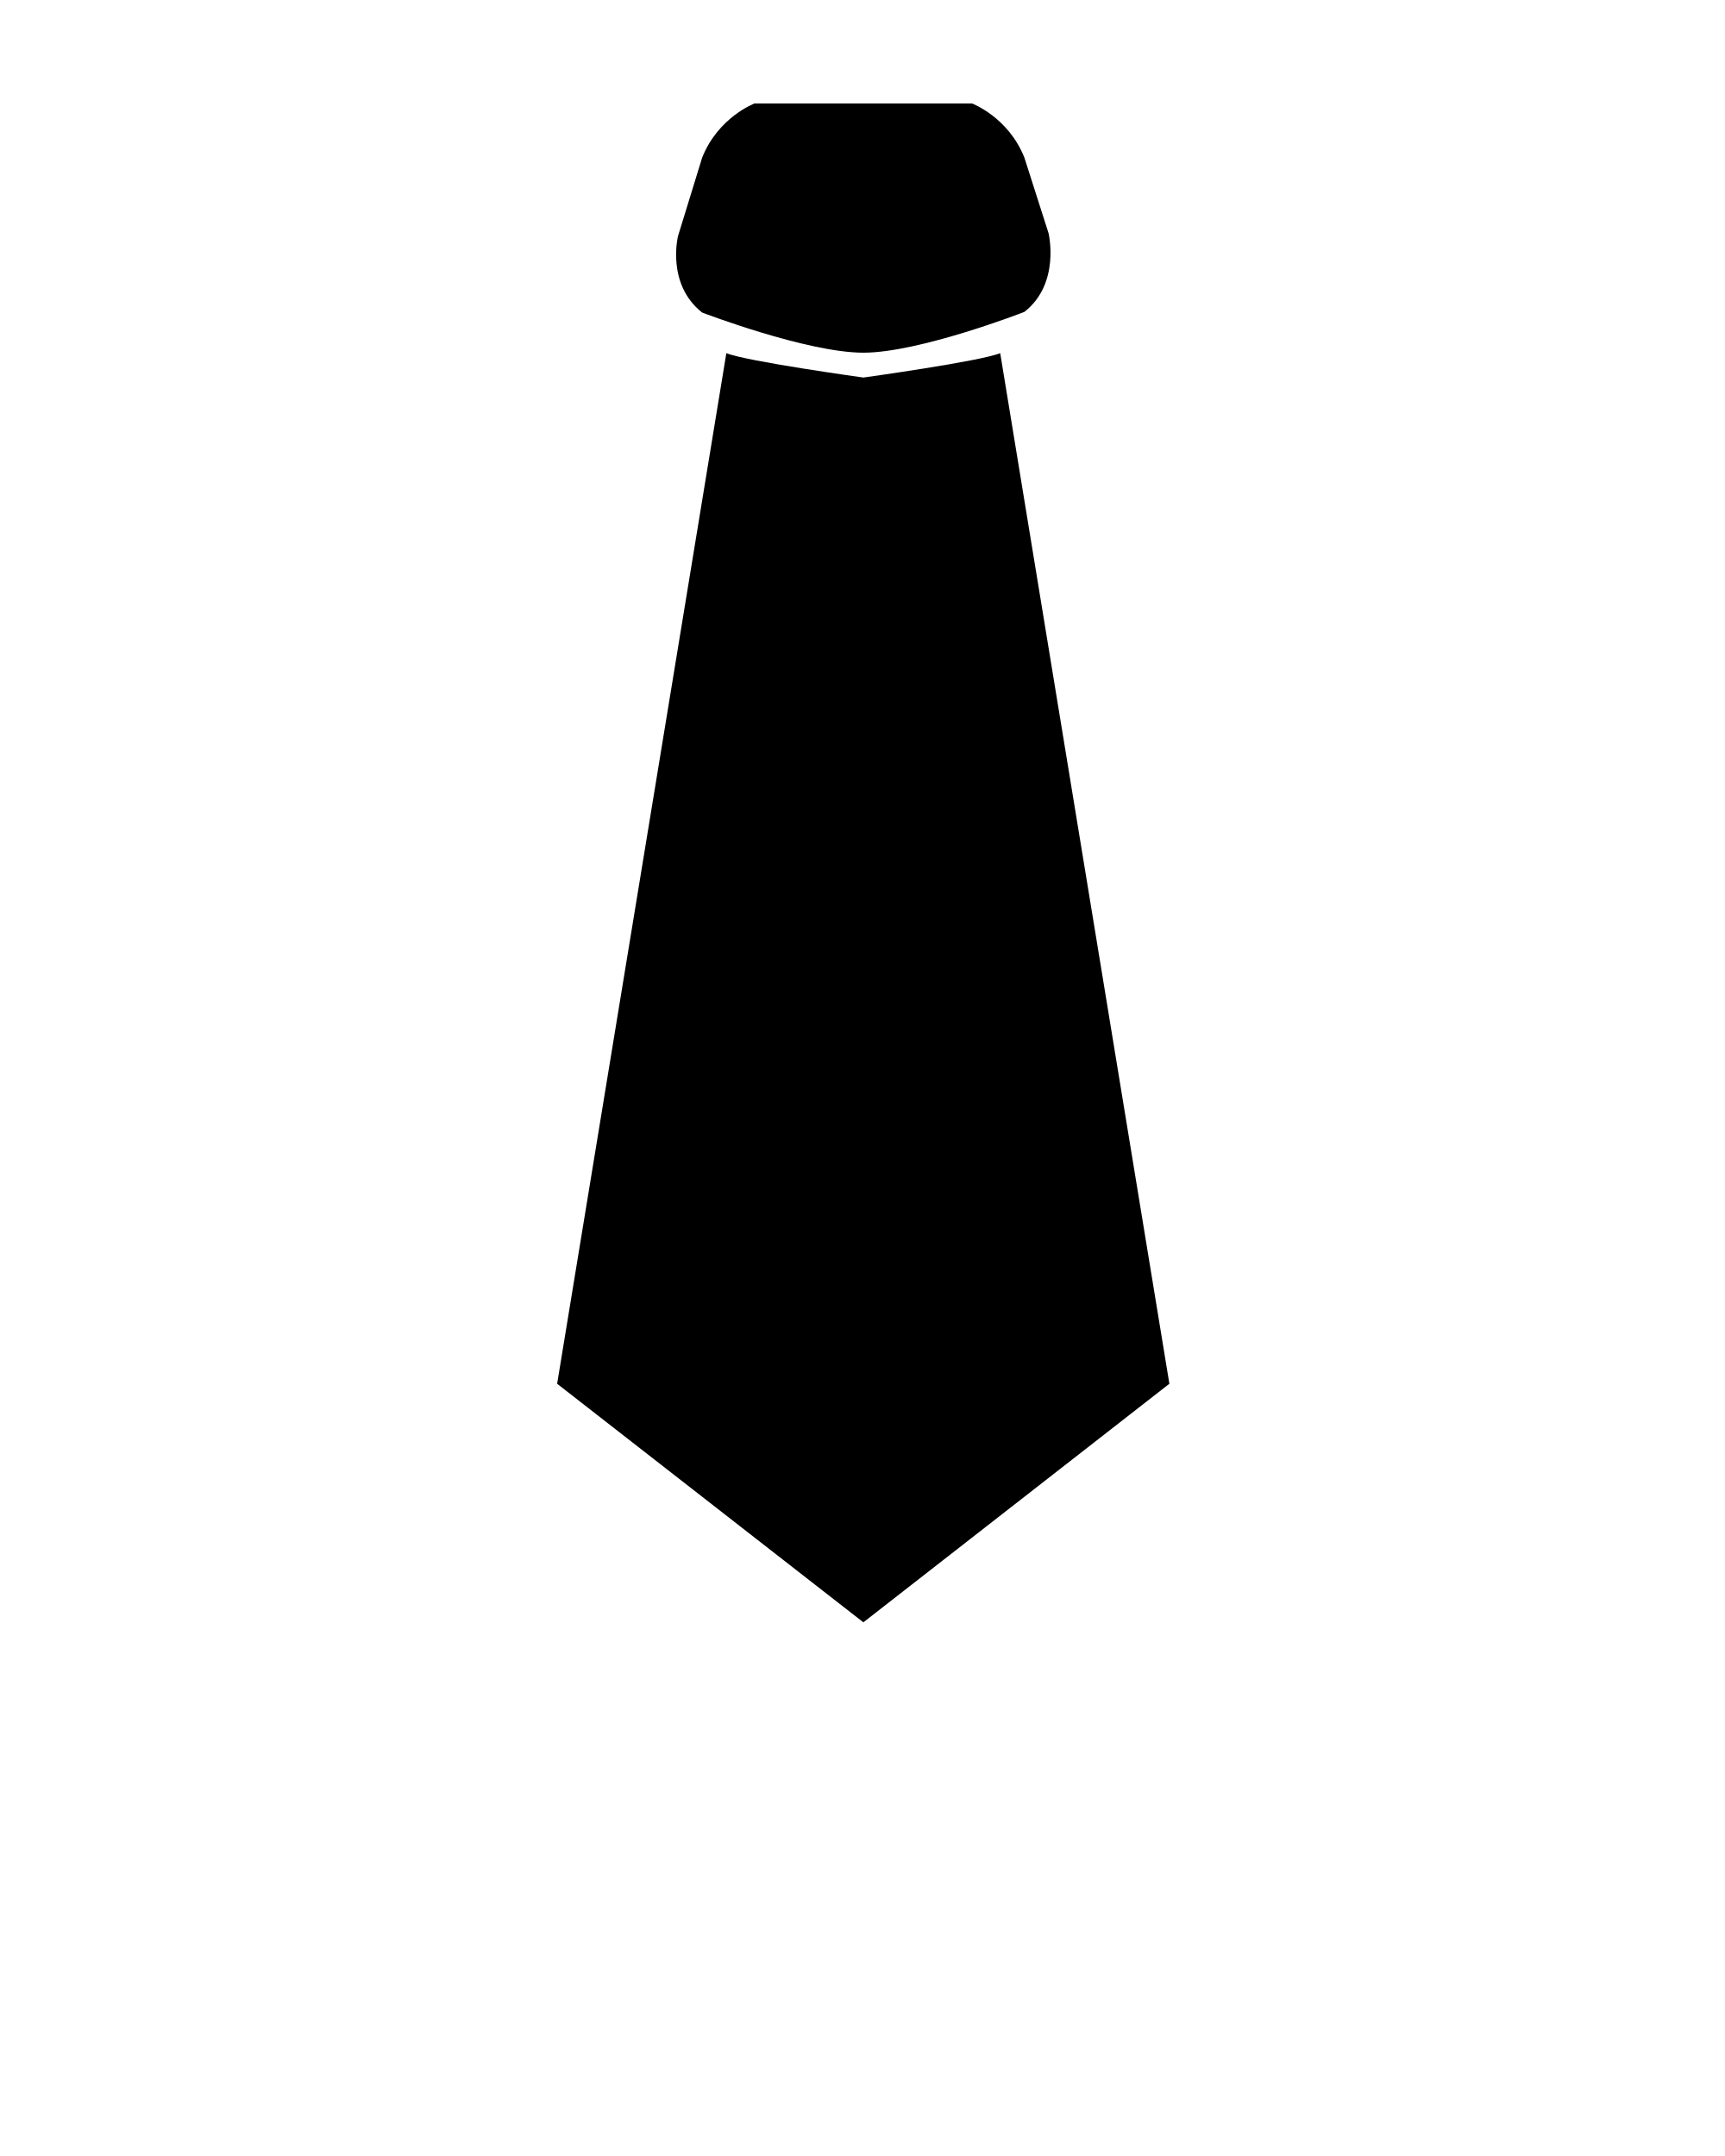
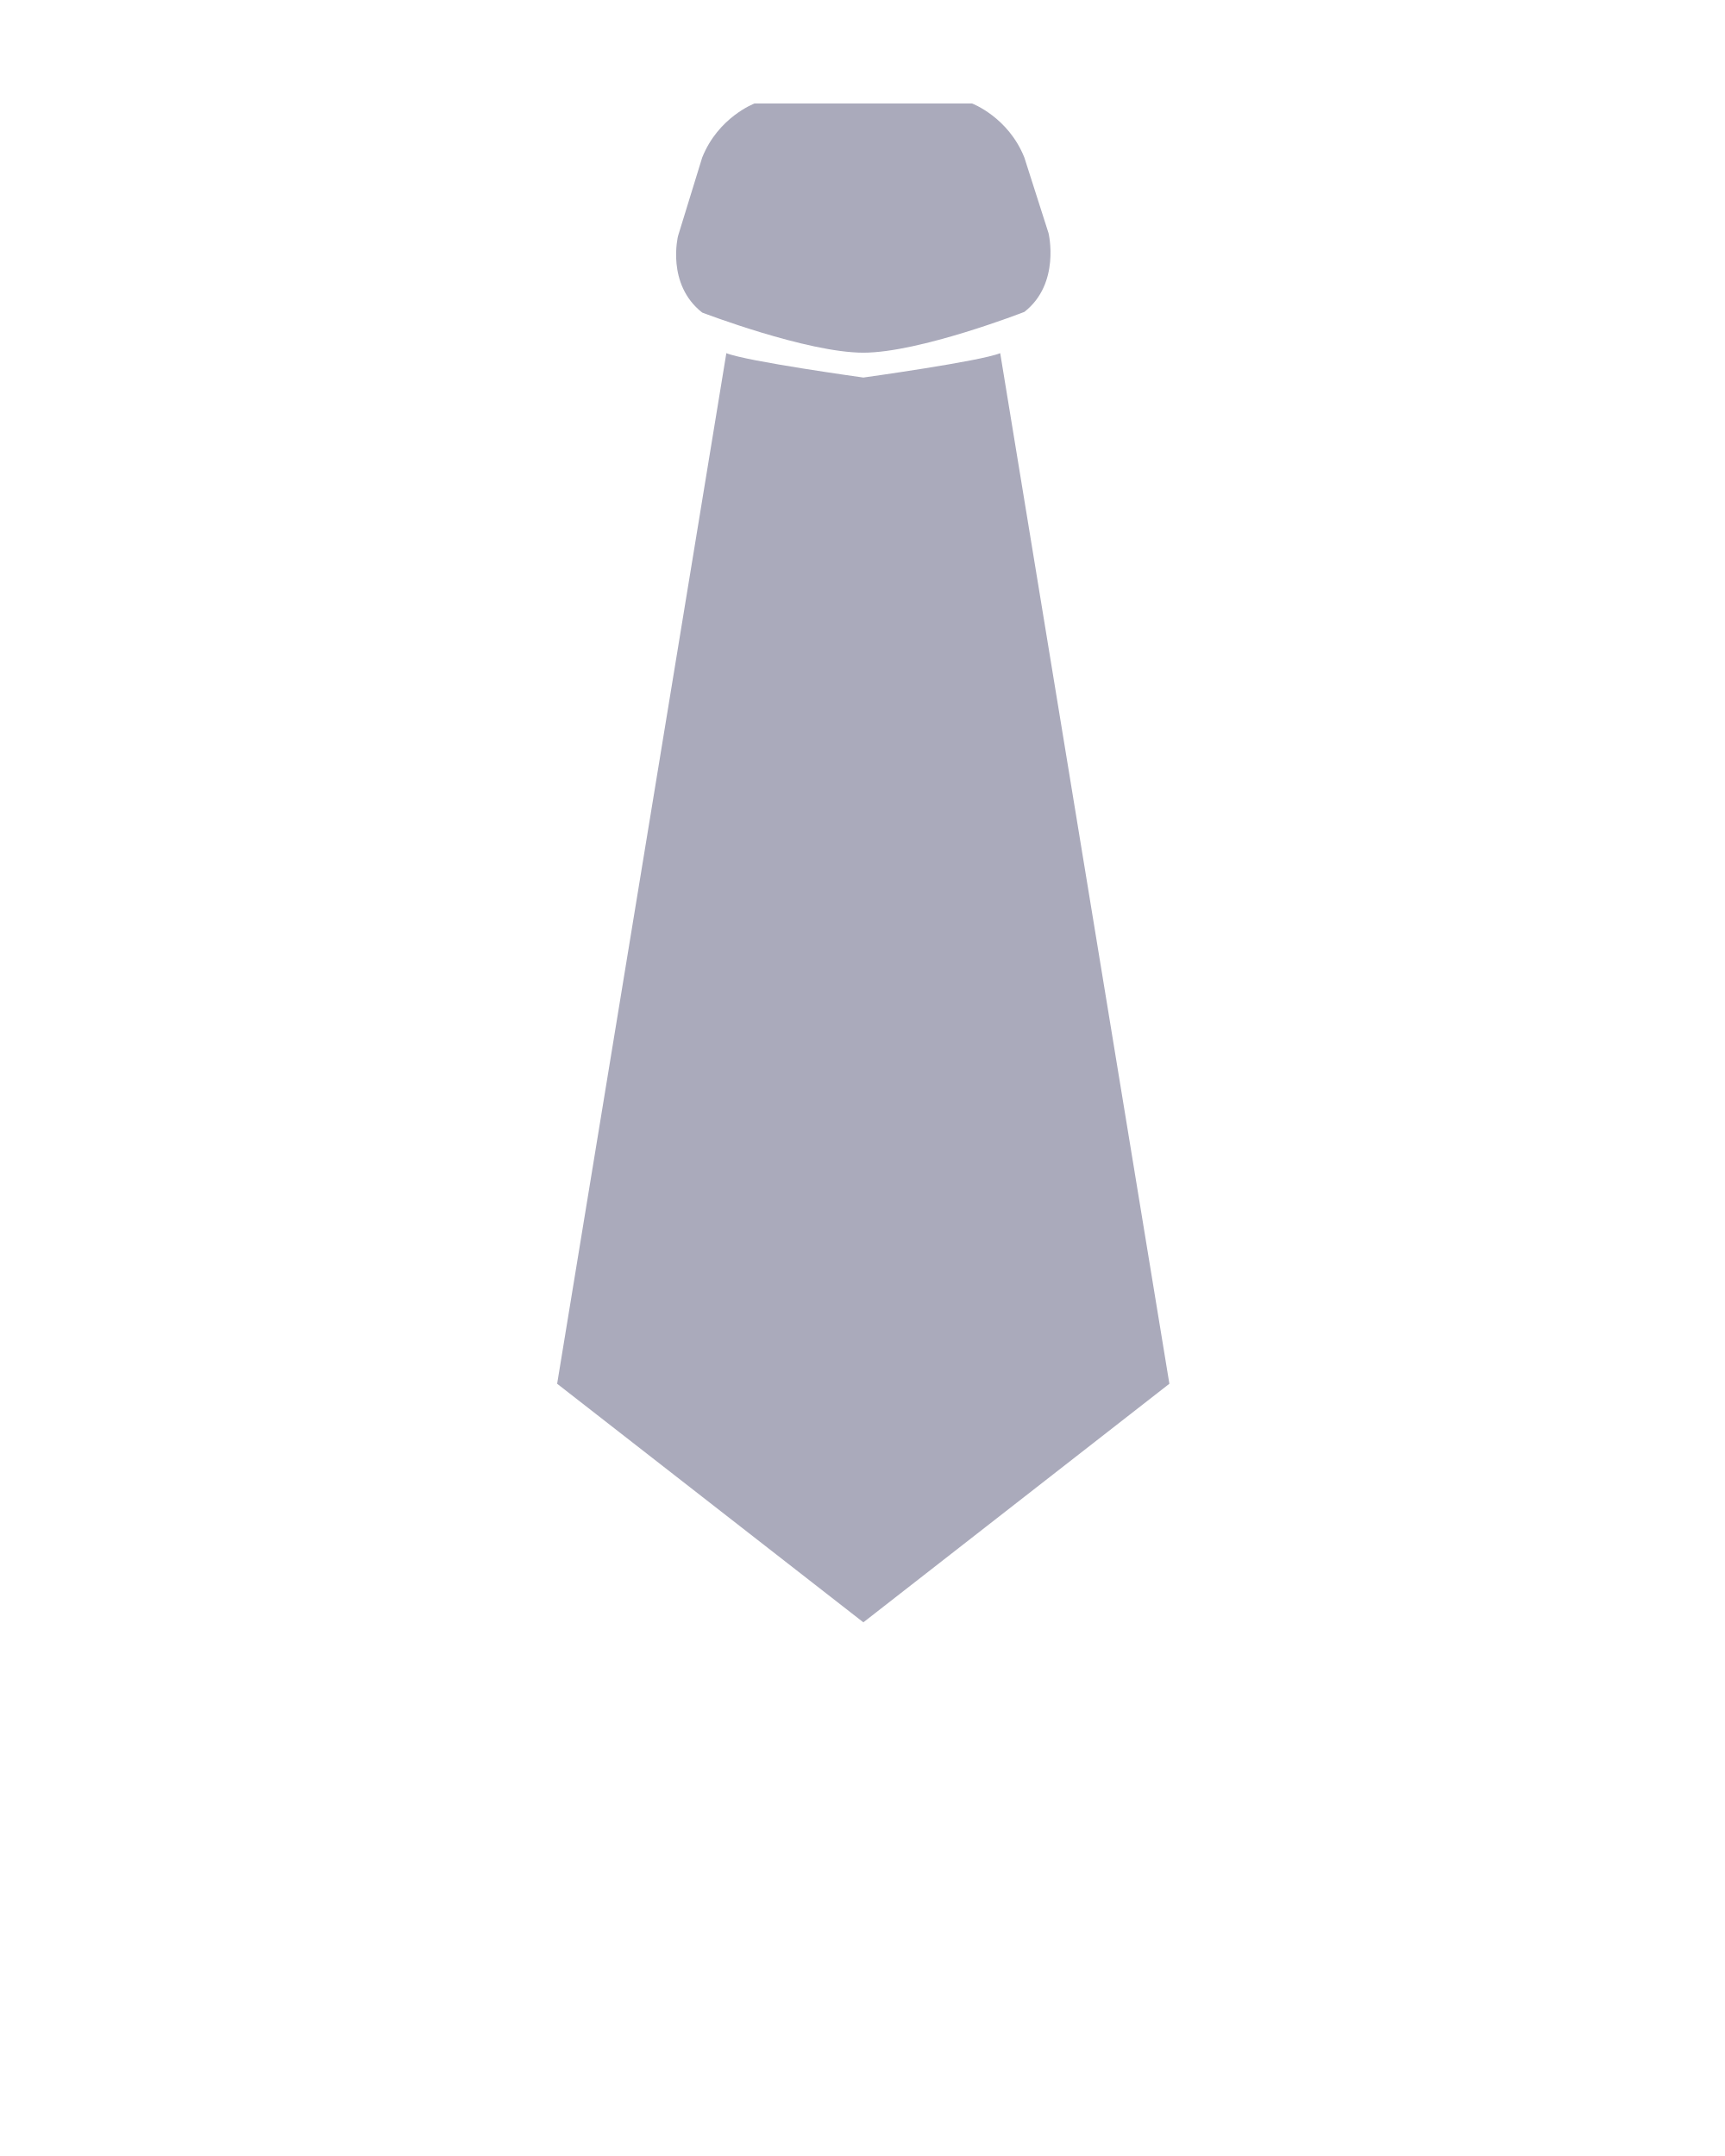
<svg xmlns="http://www.w3.org/2000/svg" version="1.1" x="0px" y="0px" viewBox="0 0 100 125" enable-background="new 0 0 100 100" xml:space="preserve">
-   <g>
+   <g fill="#AAAABB">
    <path d="M59.384,18.083c0,0-6.067,2.365-9.333,2.365c-3.278,0-9.345-2.327-9.345-2.327c-2.096-1.645-1.401-4.435-1.401-4.435   l1.401-4.55C41.643,6.784,43.739,6,43.739,6h12.612c0,0,2.096,0.784,3.033,3.136l1.401,4.383   C60.785,13.52,61.492,16.438,59.384,18.083z" />
    <path d="M67.79,80.227L50.05,94.059L32.298,80.227l9.809-59.752c1.169,0.476,7.944,1.414,7.944,1.414s6.776-0.938,7.932-1.414   L67.79,80.227z" />
  </g>
</svg>
